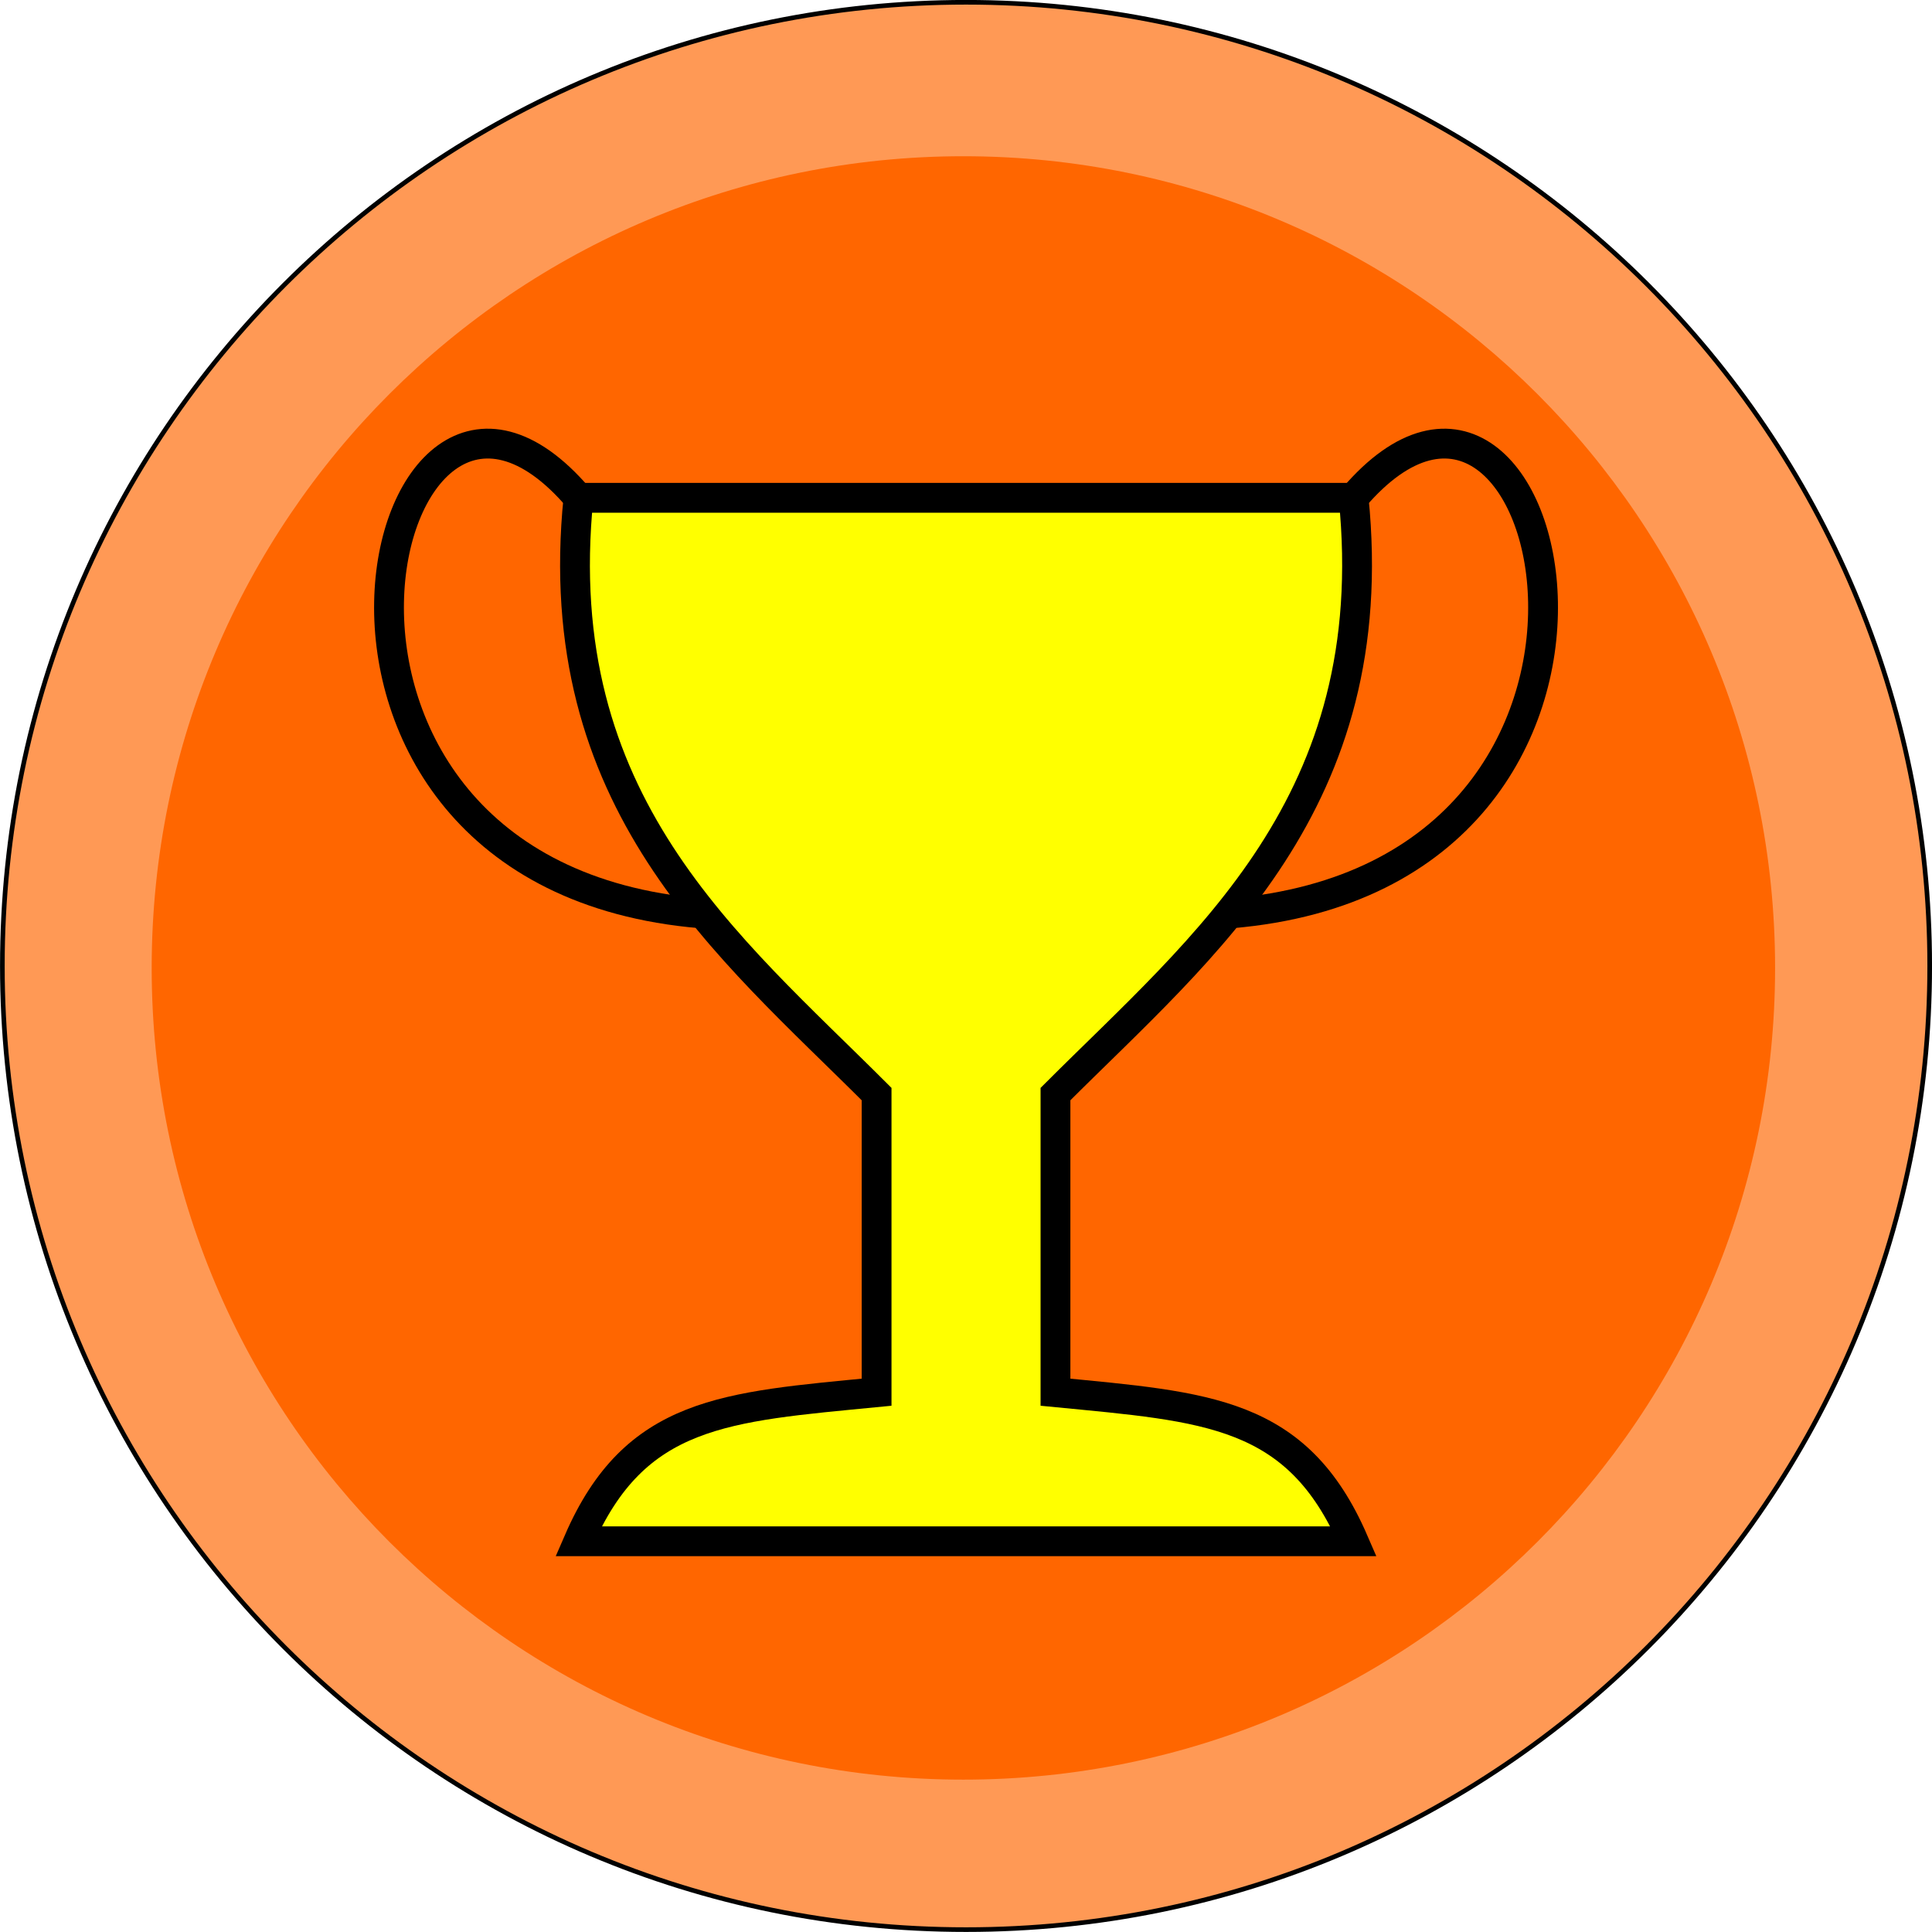
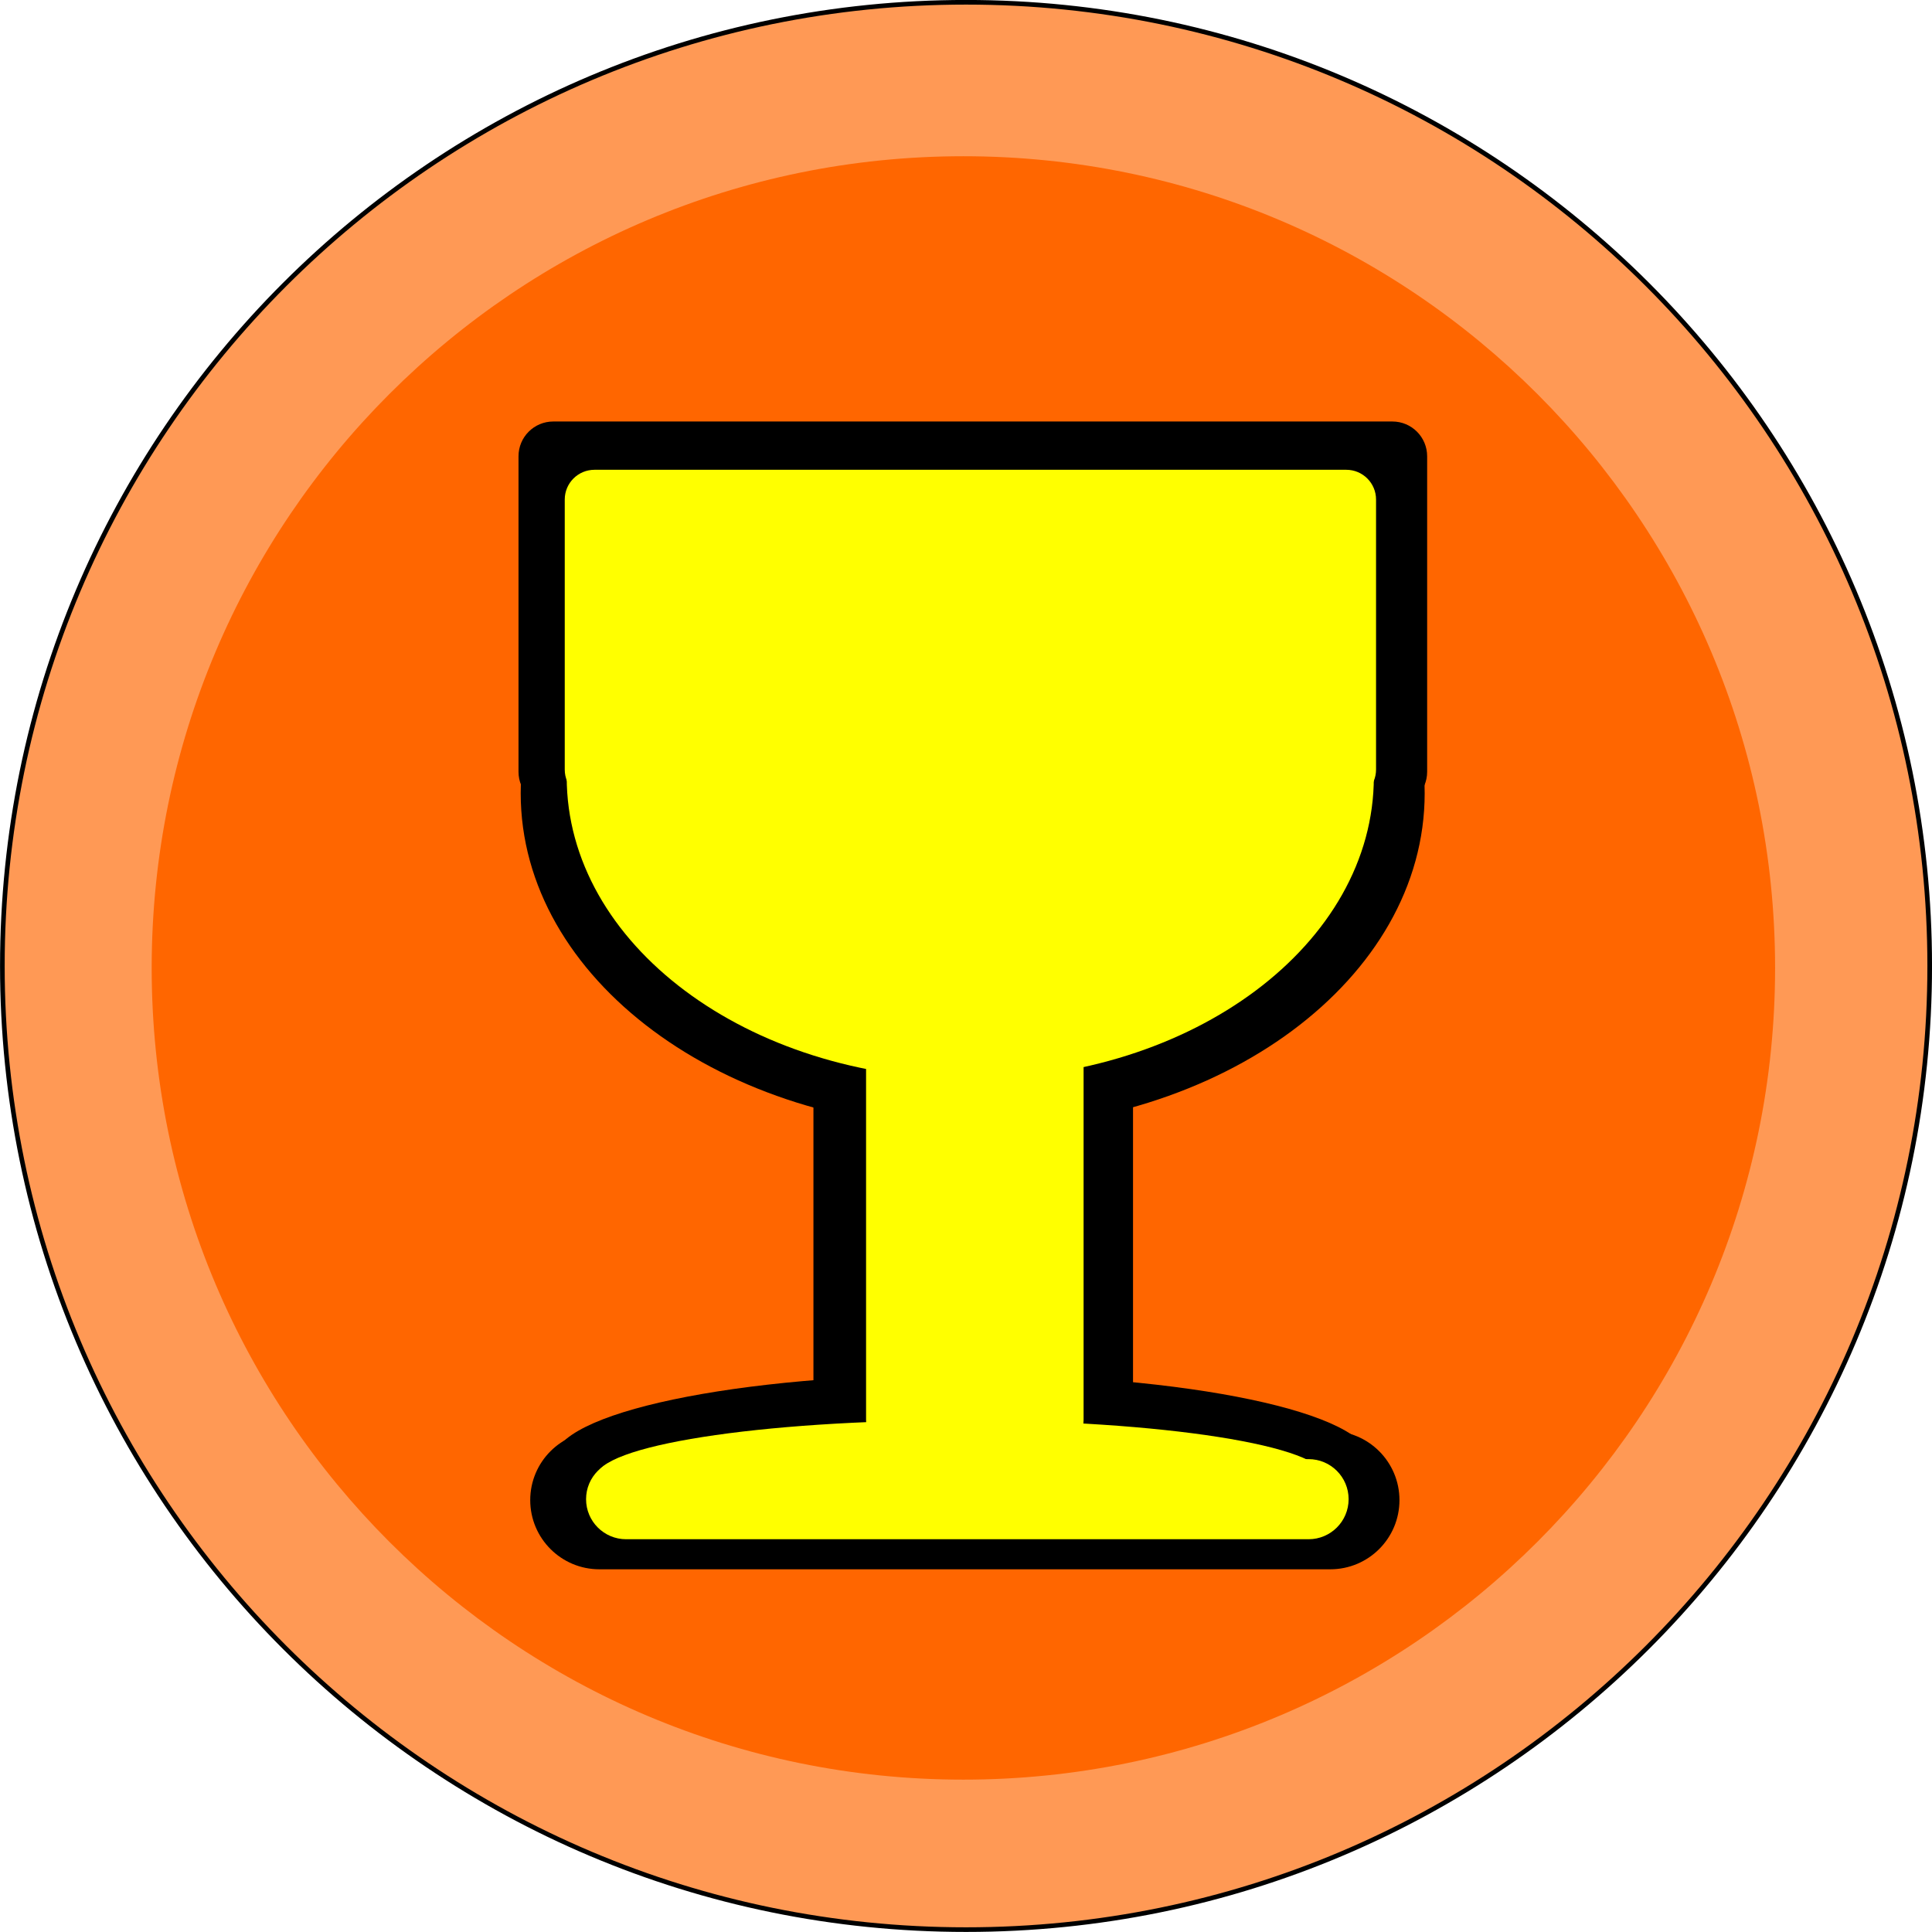
<svg xmlns="http://www.w3.org/2000/svg" width="160.571" height="160.571" id="svg2" version="1.1">
  <defs id="defs4" />
  <g id="layer1" transform="translate(-305.7635,-576.1221)">
    <rect style="fill:none;stroke:none" id="rect2415" y="380.22" x="210.714" height="281.429" width="281.429" />
-     <g id="g2989" transform="matrix(0.3853222,0,0,0.3853222,250.6383,457.8781)">
-       <path transform="translate(35.00001,-49.28574)" d="m 524.286,564.505 c 0,114.796 -93.061,207.857 -207.857,207.857 -114.796,0 -207.857,-93.061 -207.857,-207.857 0,-114.796 93.061,-207.857 207.857,-207.857 114.796,0 207.857,93.061 207.857,207.857 z" id="path3001" style="fill:#ff9955;fill-rule:evenodd;stroke:#000000;stroke-width:1px;stroke-linecap:butt;stroke-linejoin:miter;stroke-opacity:1" />
-       <path style="fill:#ff6600;fill-rule:evenodd" id="path3003" d="m 524.286,564.505 c 0,114.796 -93.061,207.857 -207.857,207.857 -114.796,0 -207.857,-93.061 -207.857,-207.857 0,-114.796 93.061,-207.857 207.857,-207.857 114.796,0 207.857,93.061 207.857,207.857 z" transform="matrix(0.8423037,0,0,0.8423037,84.32819,40.16317)" />
-       <g transform="matrix(6.430511,0,0,6.430511,-1789.931,-1883.775)" id="g2410">
-         <path d="m 346,392.362 c -1.894,-4.369 -4.917,-4.505 -10,-5 l 0,-10 c 5,-5 11.03,-9.773 10,-20 l -26,0 c -1.03,10.227 5,15 10,20 l 0,10 c -5.083,0.495 -8.106,0.631 -10,5 l 26,0 z" id="path2385" style="fill:#ffff00;fill-rule:evenodd;stroke:#000000;stroke-width:1px;stroke-linecap:butt;stroke-linejoin:miter;stroke-opacity:1" />
-         <path d="m 320,357.362 c -6.784,-7.941 -11.53,12.622 4.116,13.939" id="path2387" style="fill:none;stroke:#000000;stroke-width:1px;stroke-linecap:butt;stroke-linejoin:miter;stroke-opacity:1" />
-         <path d="m 346,357.362 c 6.784,-7.941 11.53,12.622 -4.116,13.939" id="path2399" style="fill:none;stroke:#000000;stroke-width:1px;stroke-linecap:butt;stroke-linejoin:miter;stroke-opacity:1" />
+     <path style="fill:#ff9955;fill-rule:evenodd;stroke:#000000;stroke-width:1px;stroke-linecap:butt;stroke-linejoin:miter;stroke-opacity:1" id="path3001" d="m 524.286,564.505 a 207.857,207.857 0 1 1 -415.714,0 207.857,207.857 0 1 1 415.714,0 z" transform="matrix(0.3853222,0,0,0.3853222,264.1246,438.8872)" />
+     <path transform="matrix(0.3245583,0,0,0.3245583,283.1318,473.3538)" d="m 524.286,564.505 a 207.857,207.857 0 1 1 -415.714,0 207.857,207.857 0 1 1 415.714,0 z" id="path3003" style="fill:#ff6600;fill-rule:evenodd" />
+     <g id="g3273" transform="translate(47.43747,-6.709898)">
+       <rect ry="2.661" y="650.736" x="325.932" height="52.818" width="26.561" id="rect3275" style="fill:#000000" />
+       <path transform="matrix(2.16693,0,0,2.261297,-137.278,451.5188)" d="m 235.113,111.739 c 0,1.743 -7.01,3.157 -15.657,3.157 -8.647,0 -15.657,-1.413 -15.657,-3.157 0,-1.743 7.01,-3.157 15.657,-3.157 8.647,0 15.657,1.413 15.657,3.157 z" id="path3277" style="fill:#000000" />
+       <rect ry="5.748" y="701.762" x="302.394" height="11.496" width="72.243" id="rect3279" style="fill:#000000" />
+       <path transform="matrix(2.155827,0,0,1.674327,-134.4848,523.6104)" d="m 237.133,74.743 c 0,9.205 -7.801,16.668 -17.425,16.668 -9.624,0 -17.425,-7.462 -17.425,-16.668 0,-9.205 7.801,-16.668 17.425,-16.668 9.624,0 17.425,7.462 17.425,16.668 z" id="path3281" style="fill:#000000" />
+       <rect ry="2.889" y="617.863" x="301.42" height="32.005" width="75.518" id="rect3283" style="fill:#000000" />
+       <g id="g3285">
+         <rect ry="2.587" y="652.075" x="330.306" height="51.349" width="18.078" id="rect3287" style="fill:#ffff00" />
+         <path transform="matrix(1.934783,0,0,1.506452,-86.43638,537.2936)" d="m 235.113,111.739 c 0,1.743 -7.01,3.157 -15.657,3.157 -8.647,0 -15.657,-1.413 -15.657,-3.157 0,-1.743 7.01,-3.157 15.657,-3.157 8.647,0 15.657,1.413 15.657,3.157 z" id="path3289" style="fill:#ffff00" />
+         <rect ry="3.329" y="704.102" x="307.035" height="6.658" width="63.376" id="rect3291" style="fill:#ffff00" />
+         <path transform="matrix(1.924869,0,0,1.506452,-83.94239,534.8153)" d="m 237.133,74.743 c 0,9.205 -7.801,16.668 -17.425,16.668 -9.624,0 -17.425,-7.462 -17.425,-16.668 0,-9.205 7.801,-16.668 17.425,-16.668 9.624,0 17.425,7.462 17.425,16.668 z" id="path3293" style="fill:#ffff00" />
+         <rect ry="2.473" y="621.876" x="305.263" height="27.391" width="67.428" id="rect3295" style="fill:#ffff00" />
      </g>
    </g>
  </g>
</svg>
